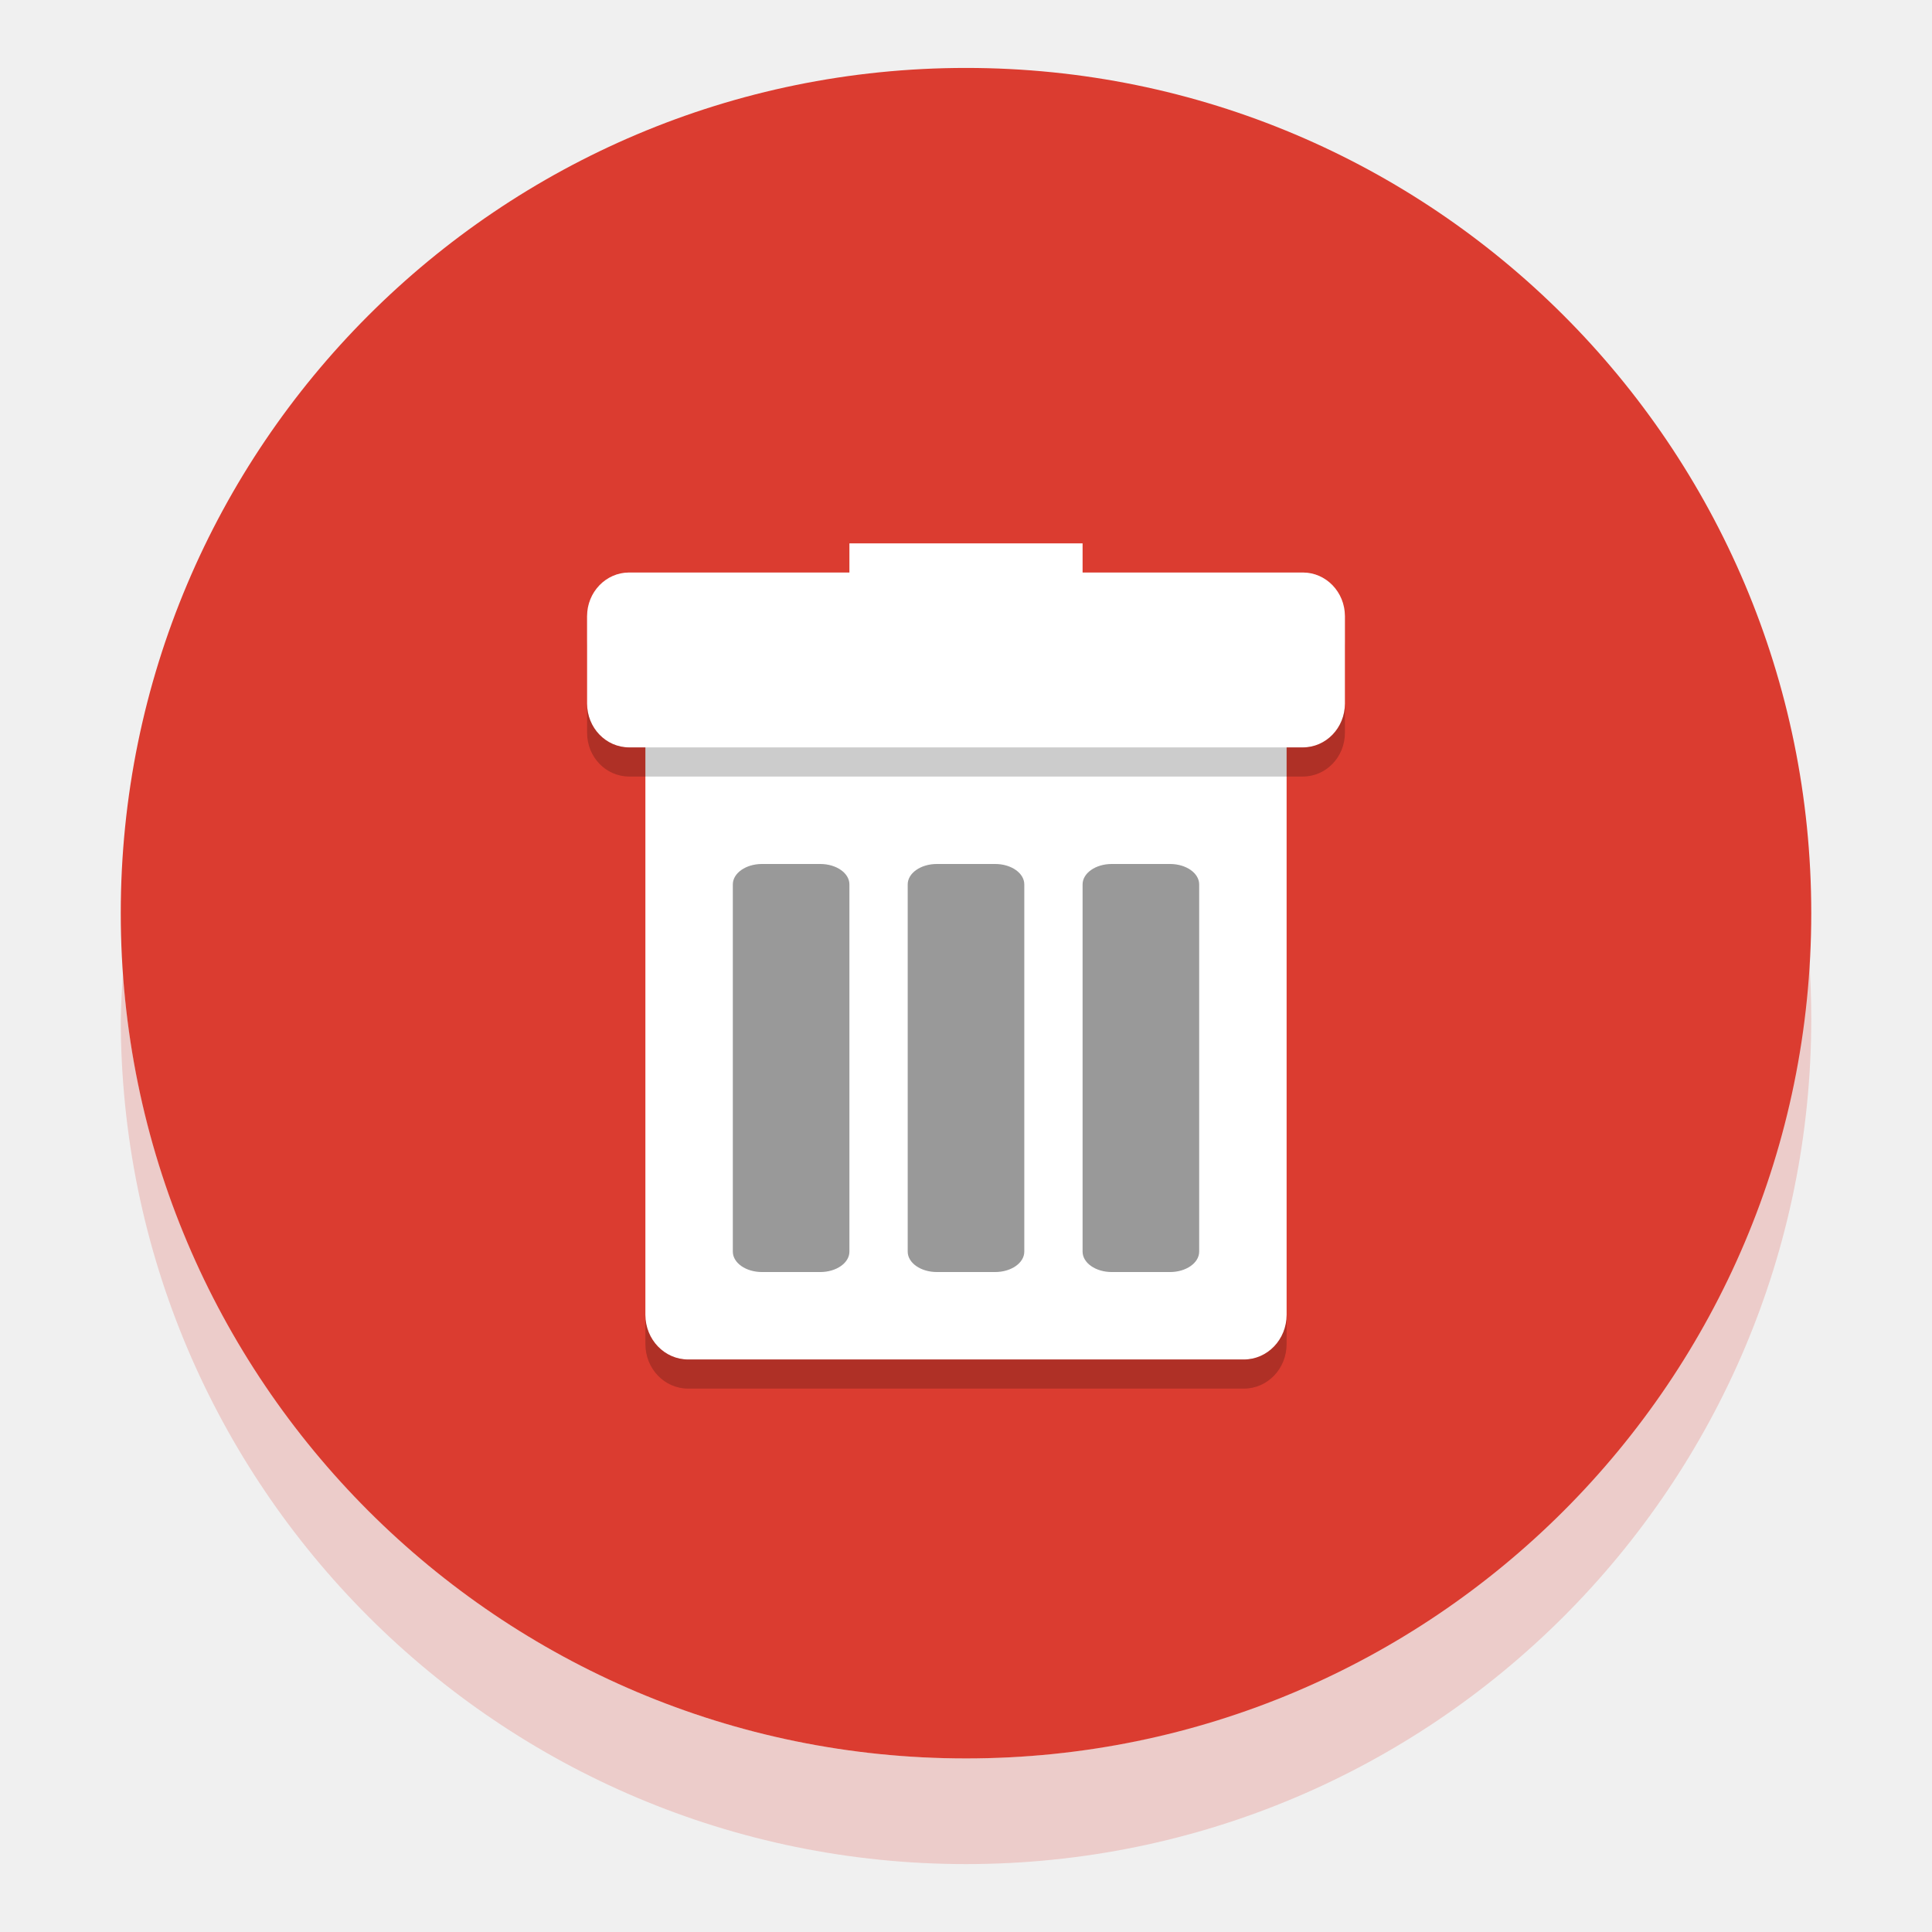
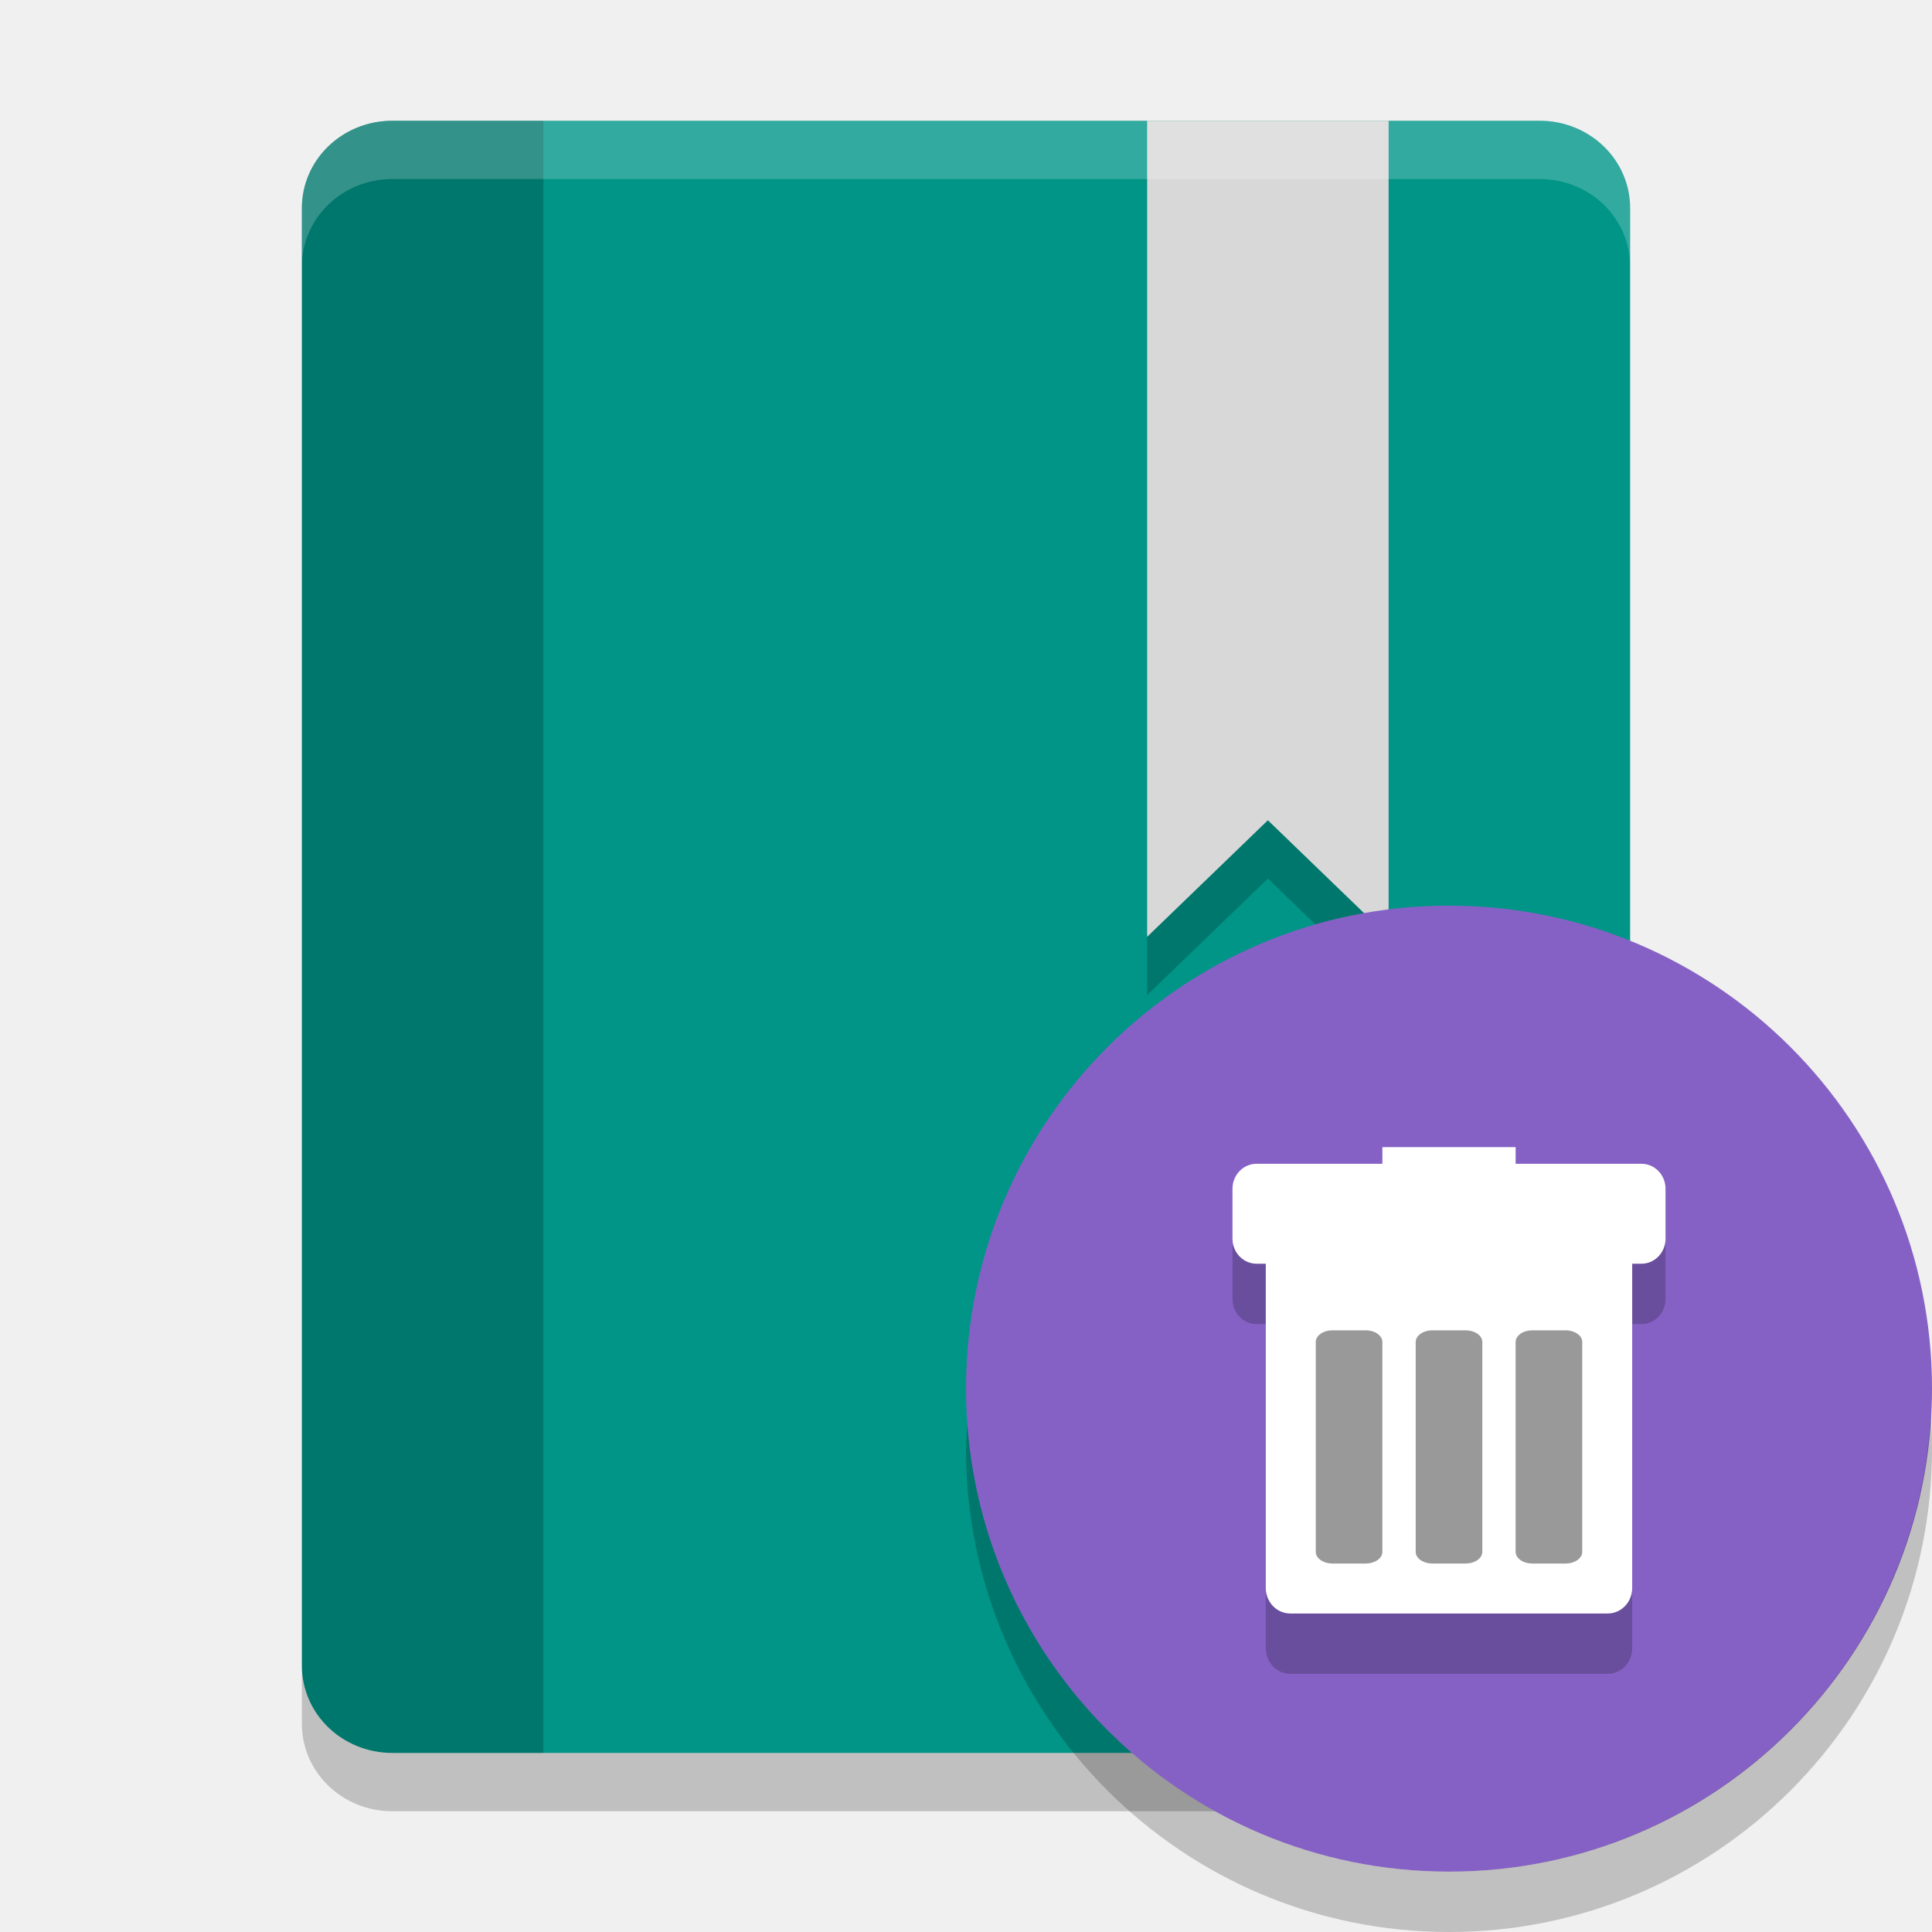
<svg xmlns="http://www.w3.org/2000/svg" width="128" height="128" viewBox="0 0 128 128" id="svg2" version="1.1">
  <defs id="defs4">
    <linearGradient id="linearGradient4561" x1="24" x2="44" y1="24" y2="24" gradientTransform="matrix(2.6,0,0,2.66668,1.6,922.3621)" gradientUnits="userSpaceOnUse">
      <stop offset="0" id="stop2" />
      <stop offset="1" stop-opacity="0" id="stop4" />
    </linearGradient>
  </defs>
  <g id="layer1" transform="translate(0,-924.3622)">
-     <g id="g114" transform="matrix(1.75,0,0,1.75,16.49877,-733.5692)">
-       <g id="g845" transform="translate(-67,-33.39986)" style="fill:#db3c30;fill-opacity:1">
-         <circle cx="94.144" cy="1015.361" r="32" id="circle14" style="fill:#db3c30;fill-rule:evenodd;stroke-width:4;fill-opacity:1" />
-         <g id="g107" style="fill:#db3c30;fill-opacity:1">
-           <path style="opacity:0.2;fill-rule:evenodd;stroke-width:4;fill:#db3c30;fill-opacity:1" id="path18" d="m 126.06,1017.057 a 32,32 0 0 1 -31.916,30.304 32,32 0 0 1 -31.916,-29.696 32,32 0 0 0 -0.084,1.696 32,32 0 0 0 32,32 32,32 0 0 0 32,-32 32,32 0 0 0 -0.084,-2.304 z" />
+     <g id="g48" transform="matrix(1,0,0,0.9655172,0,34.08144)">
+       <path style="fill:#009587;stroke-width:4" id="path2" d="m 26,930.362 c -3.324,0 -6,2.676 -6,6 v 100 c 0,3.324 2.676,6 6,6 h 76 c 3.324,0 6,-2.676 6,-6 V 936.362 c 0,-3.324 -2.676,-6 -6,-6 z" />
+       <path style="opacity:0.2;stroke-width:4" id="path4" d="m 26,930.362 c -3.324,0 -6,2.676 -6,6 v 100 c 0,3.324 2.676,6 6,6 H 36 V 930.362 Z" />
+       <path style="opacity:0.2;stroke-width:4" id="path6" d="m 76,934.362 v 56 l 8,-8 8,8 v -56 z" />
+       <path style="fill:#d8d8d8;stroke-width:4" id="path8" d="m 76,930.362 v 56 l 8,-8 8,8 v -56 z" />
+       <path style="opacity:0.2;fill:#ffffff;stroke-width:4" id="path10" d="m 26,930.362 c -3.324,0 -6,2.676 -6,6 v 4 c 0,-3.324 2.676,-6 6,-6 h 76 c 3.324,0 6,2.676 6,6 v -4 c 0,-3.324 -2.676,-6 -6,-6 z" />
+       <path style="opacity:0.2;stroke-width:4" id="path12" d="m 20,1036.362 v 4 c 0,3.324 2.676,6 6,6 h 76 c 3.324,0 6,-2.676 6,-6 v -4 c 0,3.324 -2.676,6 -6,6 H 26 c -3.324,0 -6,-2.676 -6,-6 z" />
+     </g>
+     <g id="g931" transform="translate(-55.14356,42.40132)">
+       <g transform="translate(-52,-28)" id="g114">
+         <g transform="translate(109,-13.39986)" id="g40">
+           <circle style="fill:#8561c5;fill-rule:evenodd;stroke-width:4" id="circle14" r="32" cy="1015.361" cx="94.144" />
+           <g id="g107">
+             <path d="m 126.06,1017.057 a 32,32 0 0 1 -31.916,30.304 32,32 0 0 1 -31.916,-29.696 32,32 0 0 0 -0.084,1.696 32,32 0 0 0 32,32 32,32 0 0 0 32,-32 32,32 0 0 0 -0.084,-2.304 z" id="path18" style="opacity:0.2;fill-rule:evenodd;stroke-width:4" />
+           </g>
        </g>
      </g>
-     </g>
-     <g id="g881" transform="matrix(0.9655169,0,0,0.9655169,21.51726,45.66795)">
-       <rect style="fill:#ffffff;stroke-width:2" id="rect2" y="947.362" x="36" height="6" width="16" />
-       <rect style="fill:#ffffff;stroke-width:2" id="rect4-3" ry="3.058" rx="2.934" y="951.362" x="22" height="52" width="44" />
-       <rect style="fill:#ffffff;stroke-width:2" id="rect6" ry="3" rx="2.888" y="949.362" x="18" height="12" width="52" />
-       <rect style="opacity:0.4;stroke-width:2" id="rect8" ry="1.4" rx="2" y="969.362" x="40" height="28" width="8" />
-       <rect style="opacity:0.4;stroke-width:2" id="rect10" ry="1.4" rx="2" y="969.362" x="28" height="28" width="8" />
-       <rect style="opacity:0.4;stroke-width:2" id="rect12" ry="1.4" rx="2" y="969.362" x="52" height="28" width="8" />
-       <path style="opacity:0.2;stroke-width:2" id="path14" d="m 22,1000.304 v 2 c 0,1.694 1.309,3.058 2.934,3.058 h 38.132 c 1.626,0 2.934,-1.364 2.934,-3.058 v -2 c 0,1.694 -1.308,3.058 -2.934,3.058 h -38.132 c -1.625,0 -2.934,-1.364 -2.934,-3.058 z" />
-       <path style="opacity:0.2;stroke-width:2" id="path16" d="m 18,958.362 v 2 c 0,1.662 1.29,3 2.891,3 h 46.22 c 1.6,0 2.89,-1.338 2.89,-3 v -2 c 0,1.662 -1.29,3 -2.89,3 h -46.22 c -1.6,0 -2.89,-1.338 -2.89,-3 z" />
-       <path style="opacity:0.2;fill:#ffffff;stroke-width:2" id="path18-6" d="m 20.89,949.362 c -1.6,0 -2.891,1.338 -2.891,3 v 2 c 0,-1.662 1.29,-3 2.891,-3 h 46.22 c 1.6,0 2.89,1.338 2.89,3 v -2 c 0,-1.662 -1.29,-3 -2.89,-3 z" />
+       <g style="opacity:0.2;fill-opacity:1" id="g890" transform="translate(0,4)">
+         <rect style="fill-opacity:1;stroke-width:1.103" id="rect884" y="957.961" x="146.73" height="3.31" width="8.828" />
+         <rect style="fill-opacity:1;stroke-width:1.103" id="rect886" ry="1.687" rx="1.619" y="960.168" x="139.005" height="28.69" width="24.276" />
+         <rect style="fill-opacity:1;stroke-width:1.103" id="rect888" ry="1.655" rx="1.593" y="959.064" x="136.799" height="6.621" width="28.69" />
+       </g>
+       <g id="g874" style="fill:#ffffff;fill-opacity:1">
+         <rect width="8.828" height="3.31" x="146.73" y="957.961" id="rect2" style="fill:#ffffff;stroke-width:1.103;fill-opacity:1" />
+         <rect width="24.276" height="28.69" x="139.005" y="960.168" rx="1.619" ry="1.687" id="rect6" style="fill:#ffffff;stroke-width:1.103;fill-opacity:1" />
+         <rect width="28.69" height="6.621" x="136.799" y="959.064" rx="1.593" ry="1.655" id="rect8" style="fill:#ffffff;stroke-width:1.103;fill-opacity:1" />
+       </g>
+       <g id="g895">
+         <rect width="4.414" height="15.448" x="148.937" y="970.099" rx="1.103" ry="0.772" id="rect10" style="opacity:0.4;stroke-width:1.103" />
+         <rect width="4.414" height="15.448" x="142.316" y="970.099" rx="1.103" ry="0.772" id="rect12" style="opacity:0.4;stroke-width:1.103" />
+         <rect width="4.414" height="15.448" x="155.557" y="970.099" rx="1.103" ry="0.772" id="rect14" style="opacity:0.4;stroke-width:1.103" />
+       </g>
    </g>
  </g>
</svg>
